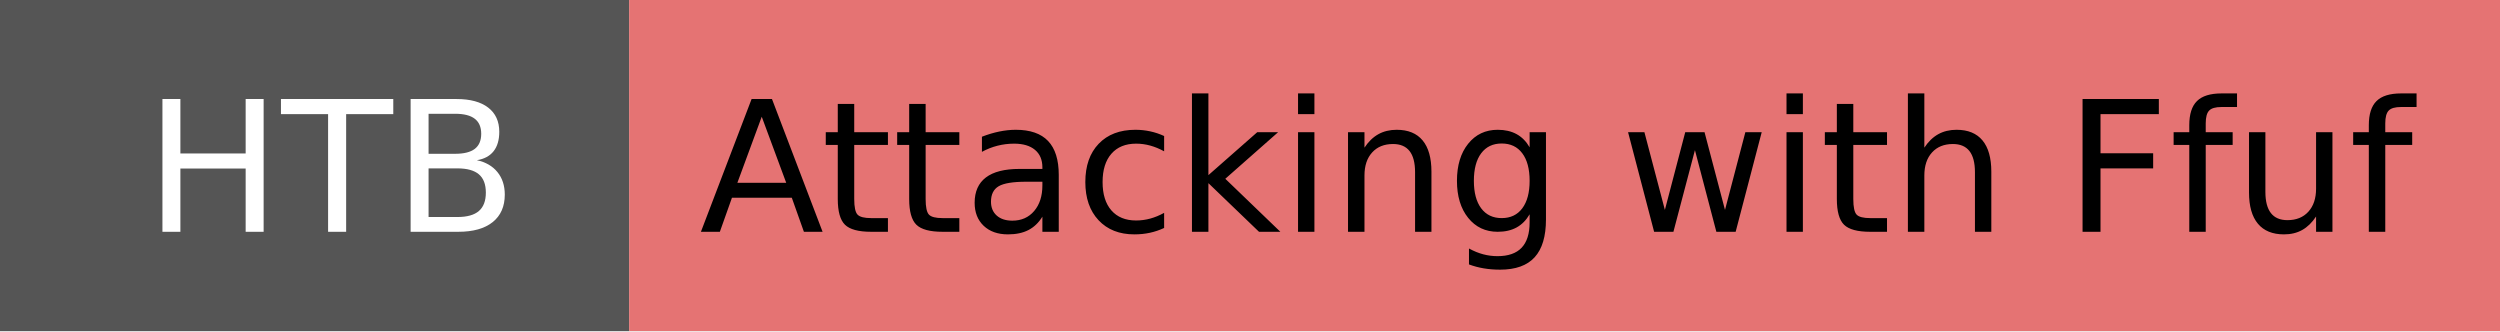
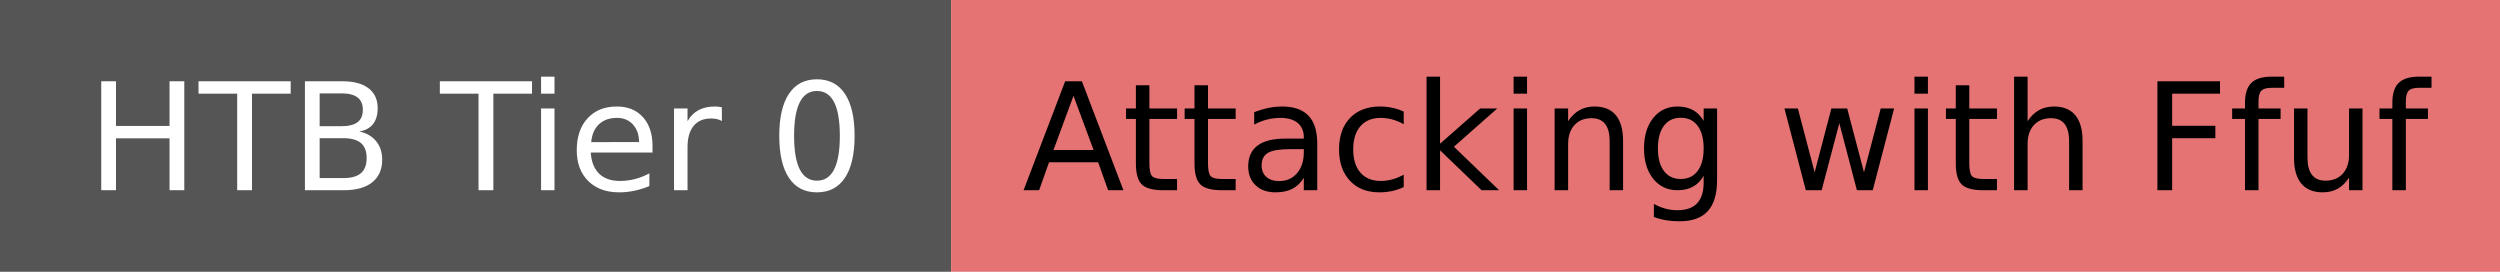
- <svg xmlns="http://www.w3.org/2000/svg" width="151" height="20" role="img">
+ <svg xmlns="http://www.w3.org/2000/svg" width="184" height="20" role="img">
  <linearGradient id="s" x2="0" y2="100%">
    <stop offset="0" stop-color="#bbb" stop-opacity=".1" />
    <stop offset="1" stop-opacity=".1" />
  </linearGradient>
  <g>
-     <rect width="38" height="20" fill="#555" />
-     <rect x="38" width="267" height="20" fill="#E57373" />
+     <rect width="70" height="20" fill="#555" />
+     <rect x="70" width="267" height="20" fill="#E57373" />
  </g>
  <g fill="#fff" text-anchor="middle" font-family="Verdana,Geneva,DejaVu Sans,sans-serif" text-rendering="geometricPrecision" font-size="110">
-     <text x="200" y="140" transform="scale(.1)" fill="#fff">HTB</text>
-     <text x="940" y="140" transform="scale(.1)" fill="#000">
+     <text x="350" y="140" transform="scale(.1)" fill="#fff">
+             HTB Tier 0
+         </text>
+     <text x="1270" y="140" transform="scale(.1)" fill="#000">
            Attacking with Ffuf
        </text>
  </g>
</svg>
